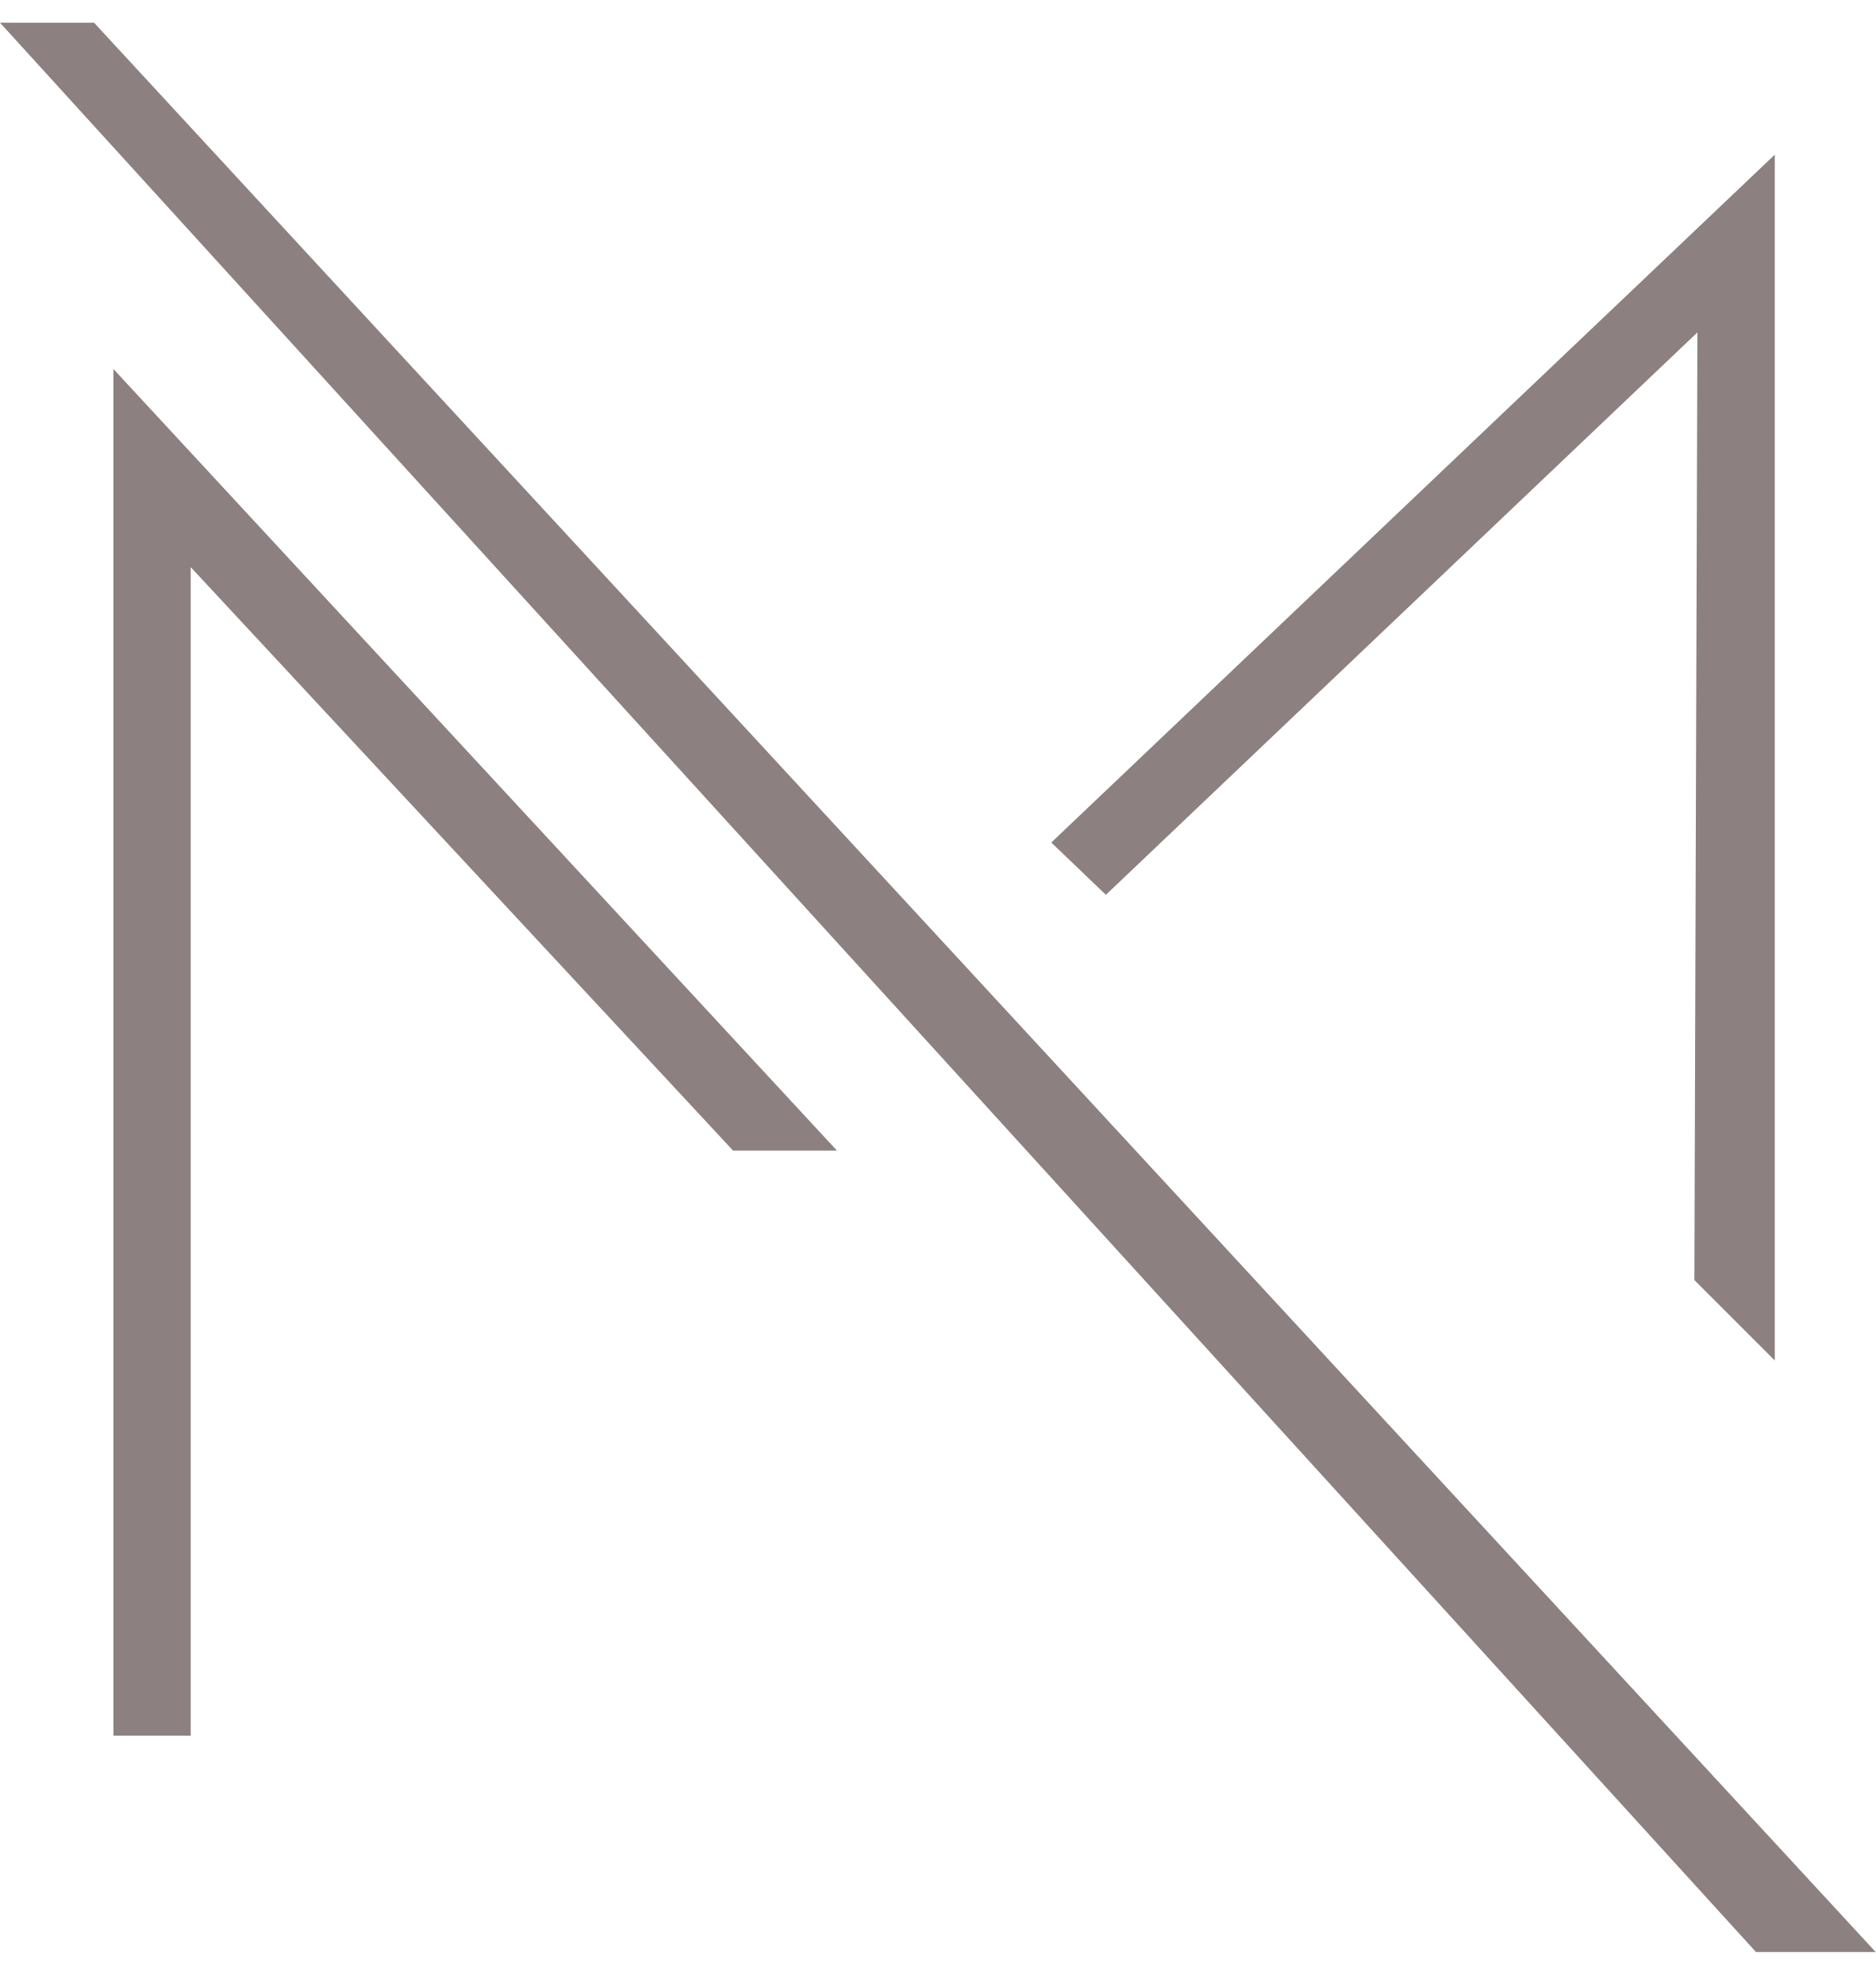
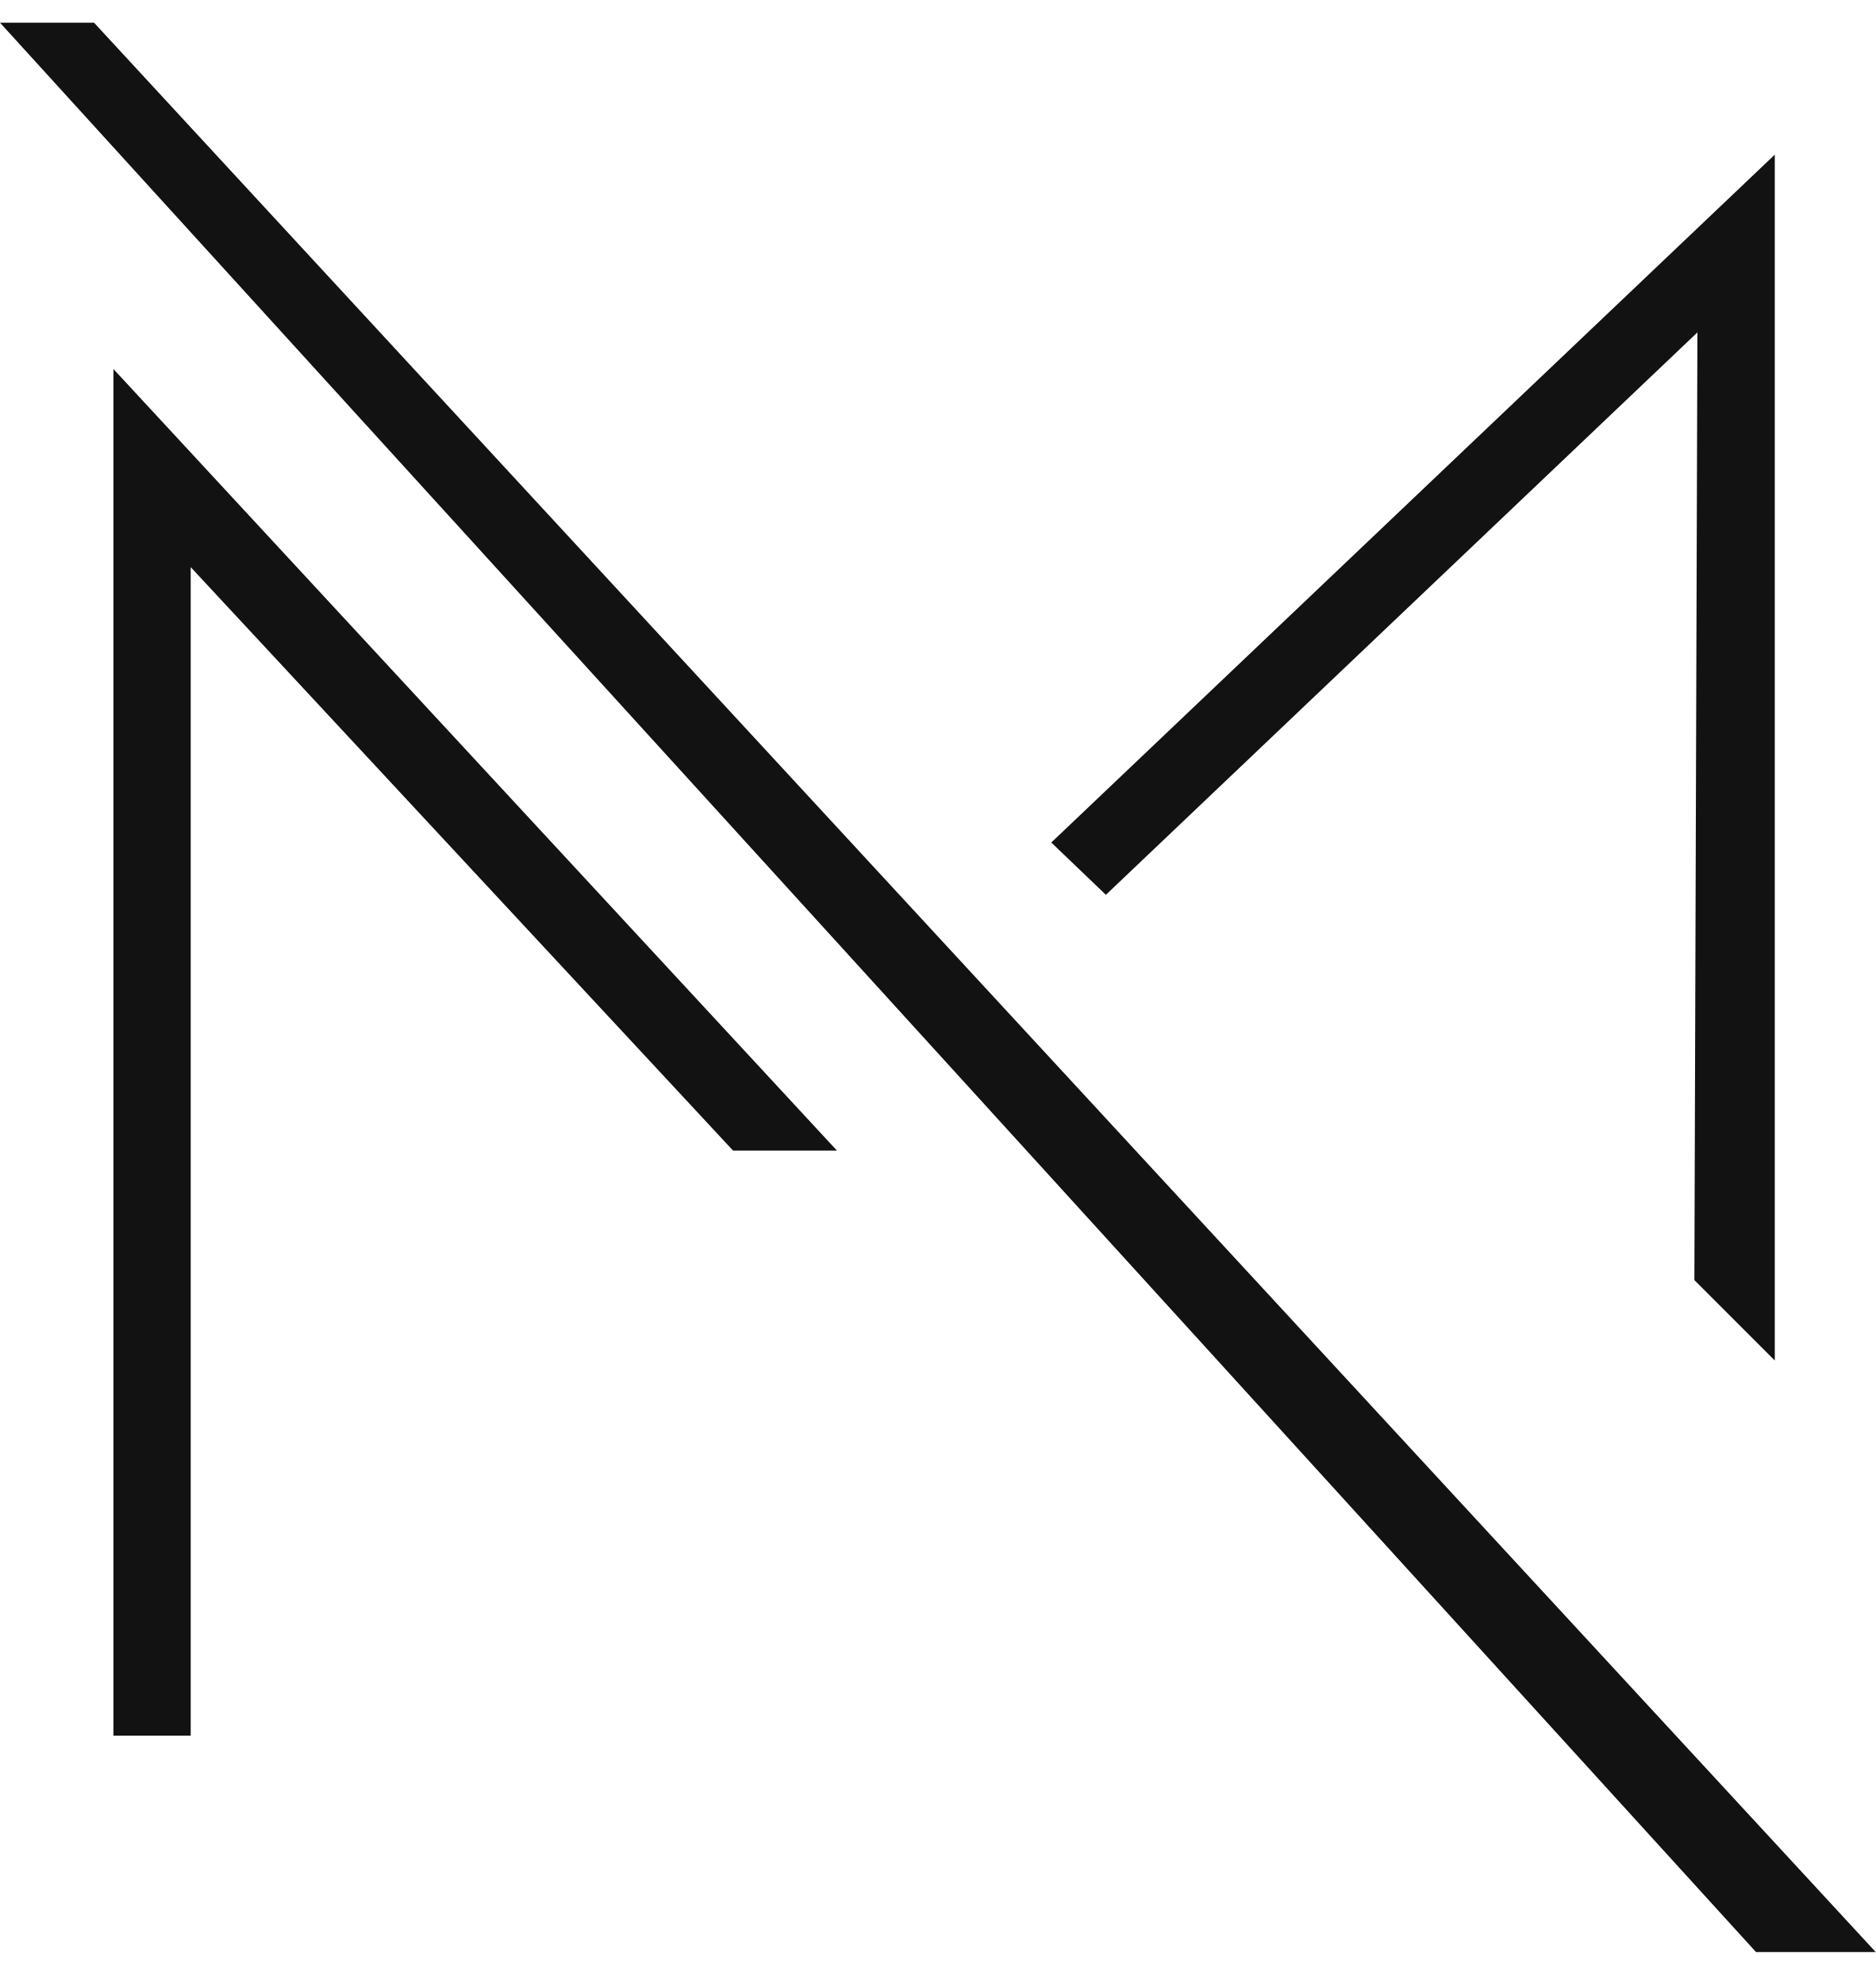
<svg xmlns="http://www.w3.org/2000/svg" width="52" height="55" viewBox="0 0 52 55" fill="none">
-   <path fill-rule="evenodd" clip-rule="evenodd" d="M49.202 4.287V37.716L46.973 35.487L47.057 9.215L30.658 24.806L29.145 23.356L49.202 4.287Z" fill="#8C8080" />
-   <path fill-rule="evenodd" clip-rule="evenodd" d="M3.145 10.23V48.116H5.287V15.722L20.322 31.896H23.202L3.145 10.23Z" fill="#8C8080" />
-   <path d="M2.607 0.629H0L48.681 54.114H52L2.607 0.629Z" fill="#8C8080" />
+   <path fill-rule="evenodd" clip-rule="evenodd" d="M49.202 4.287V37.716L46.973 35.487L47.057 9.215L30.658 24.806L29.145 23.356L49.202 4.287Z" fill="#121212" />
+   <path fill-rule="evenodd" clip-rule="evenodd" d="M3.145 10.23V48.116H5.287V15.722L20.322 31.896H23.202L3.145 10.23Z" fill="#121212" />
+   <path d="M2.607 0.629H0L48.681 54.114H52L2.607 0.629Z" fill="#121212" />
</svg>
